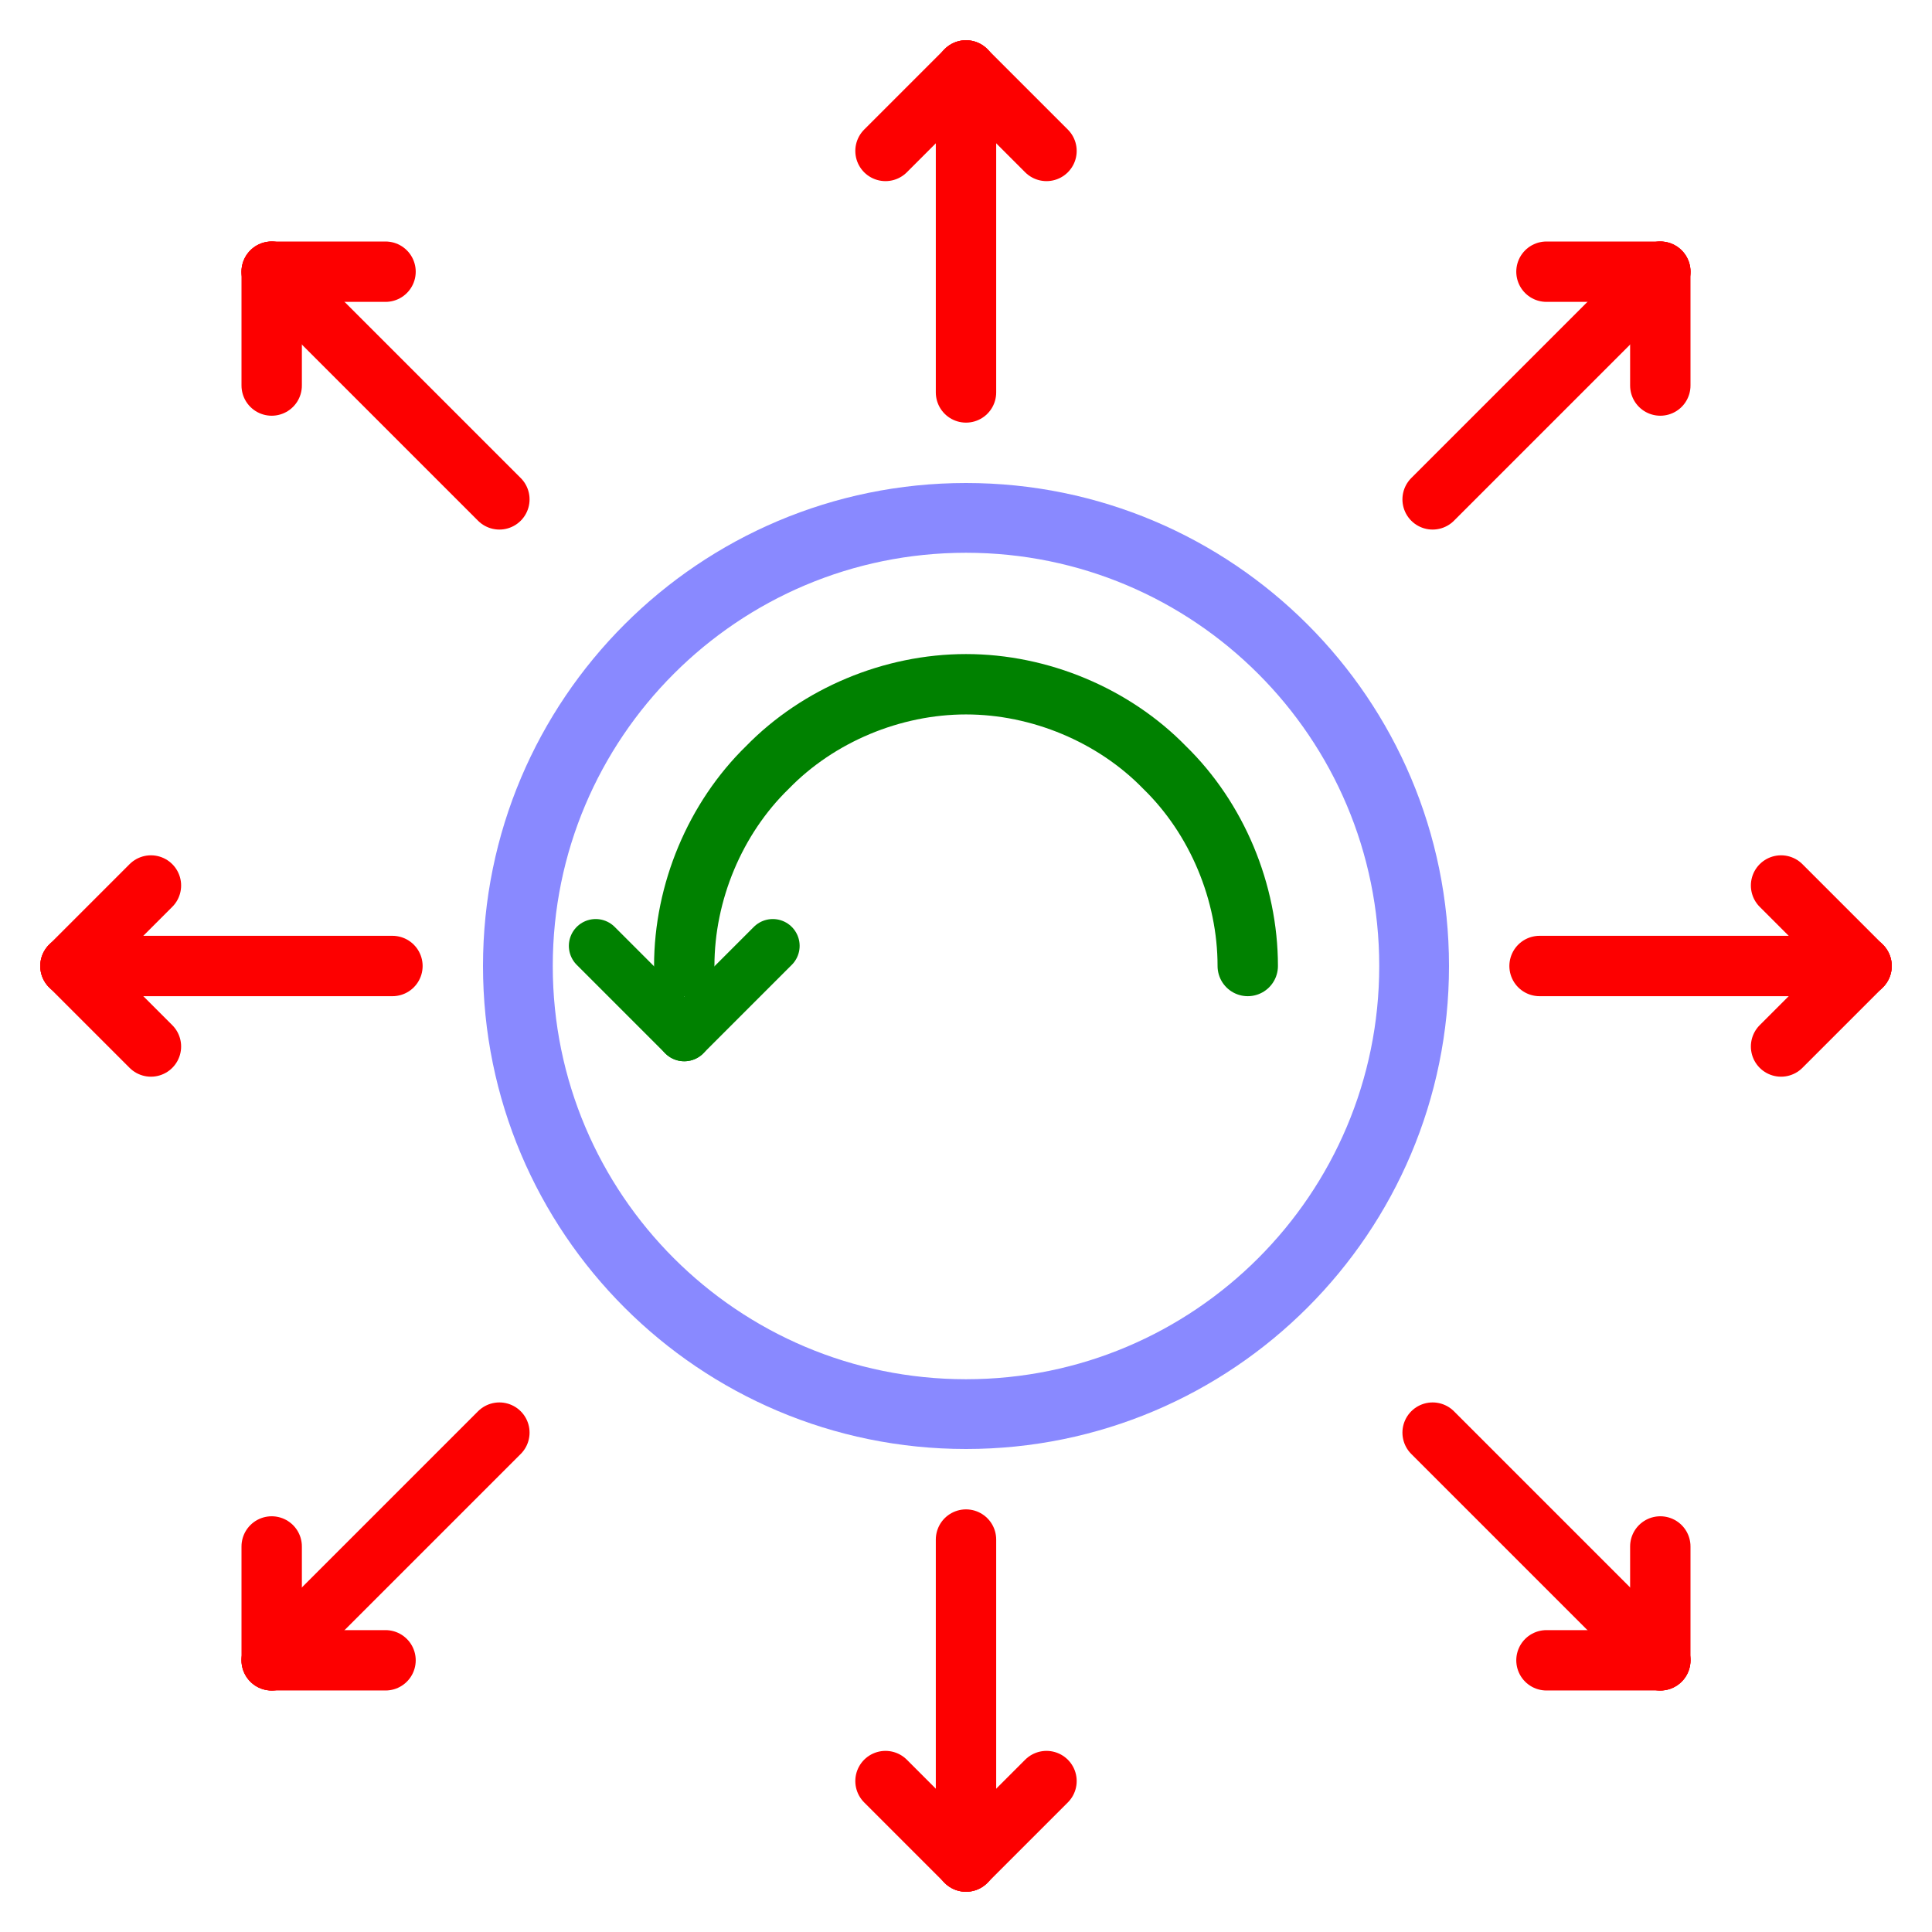
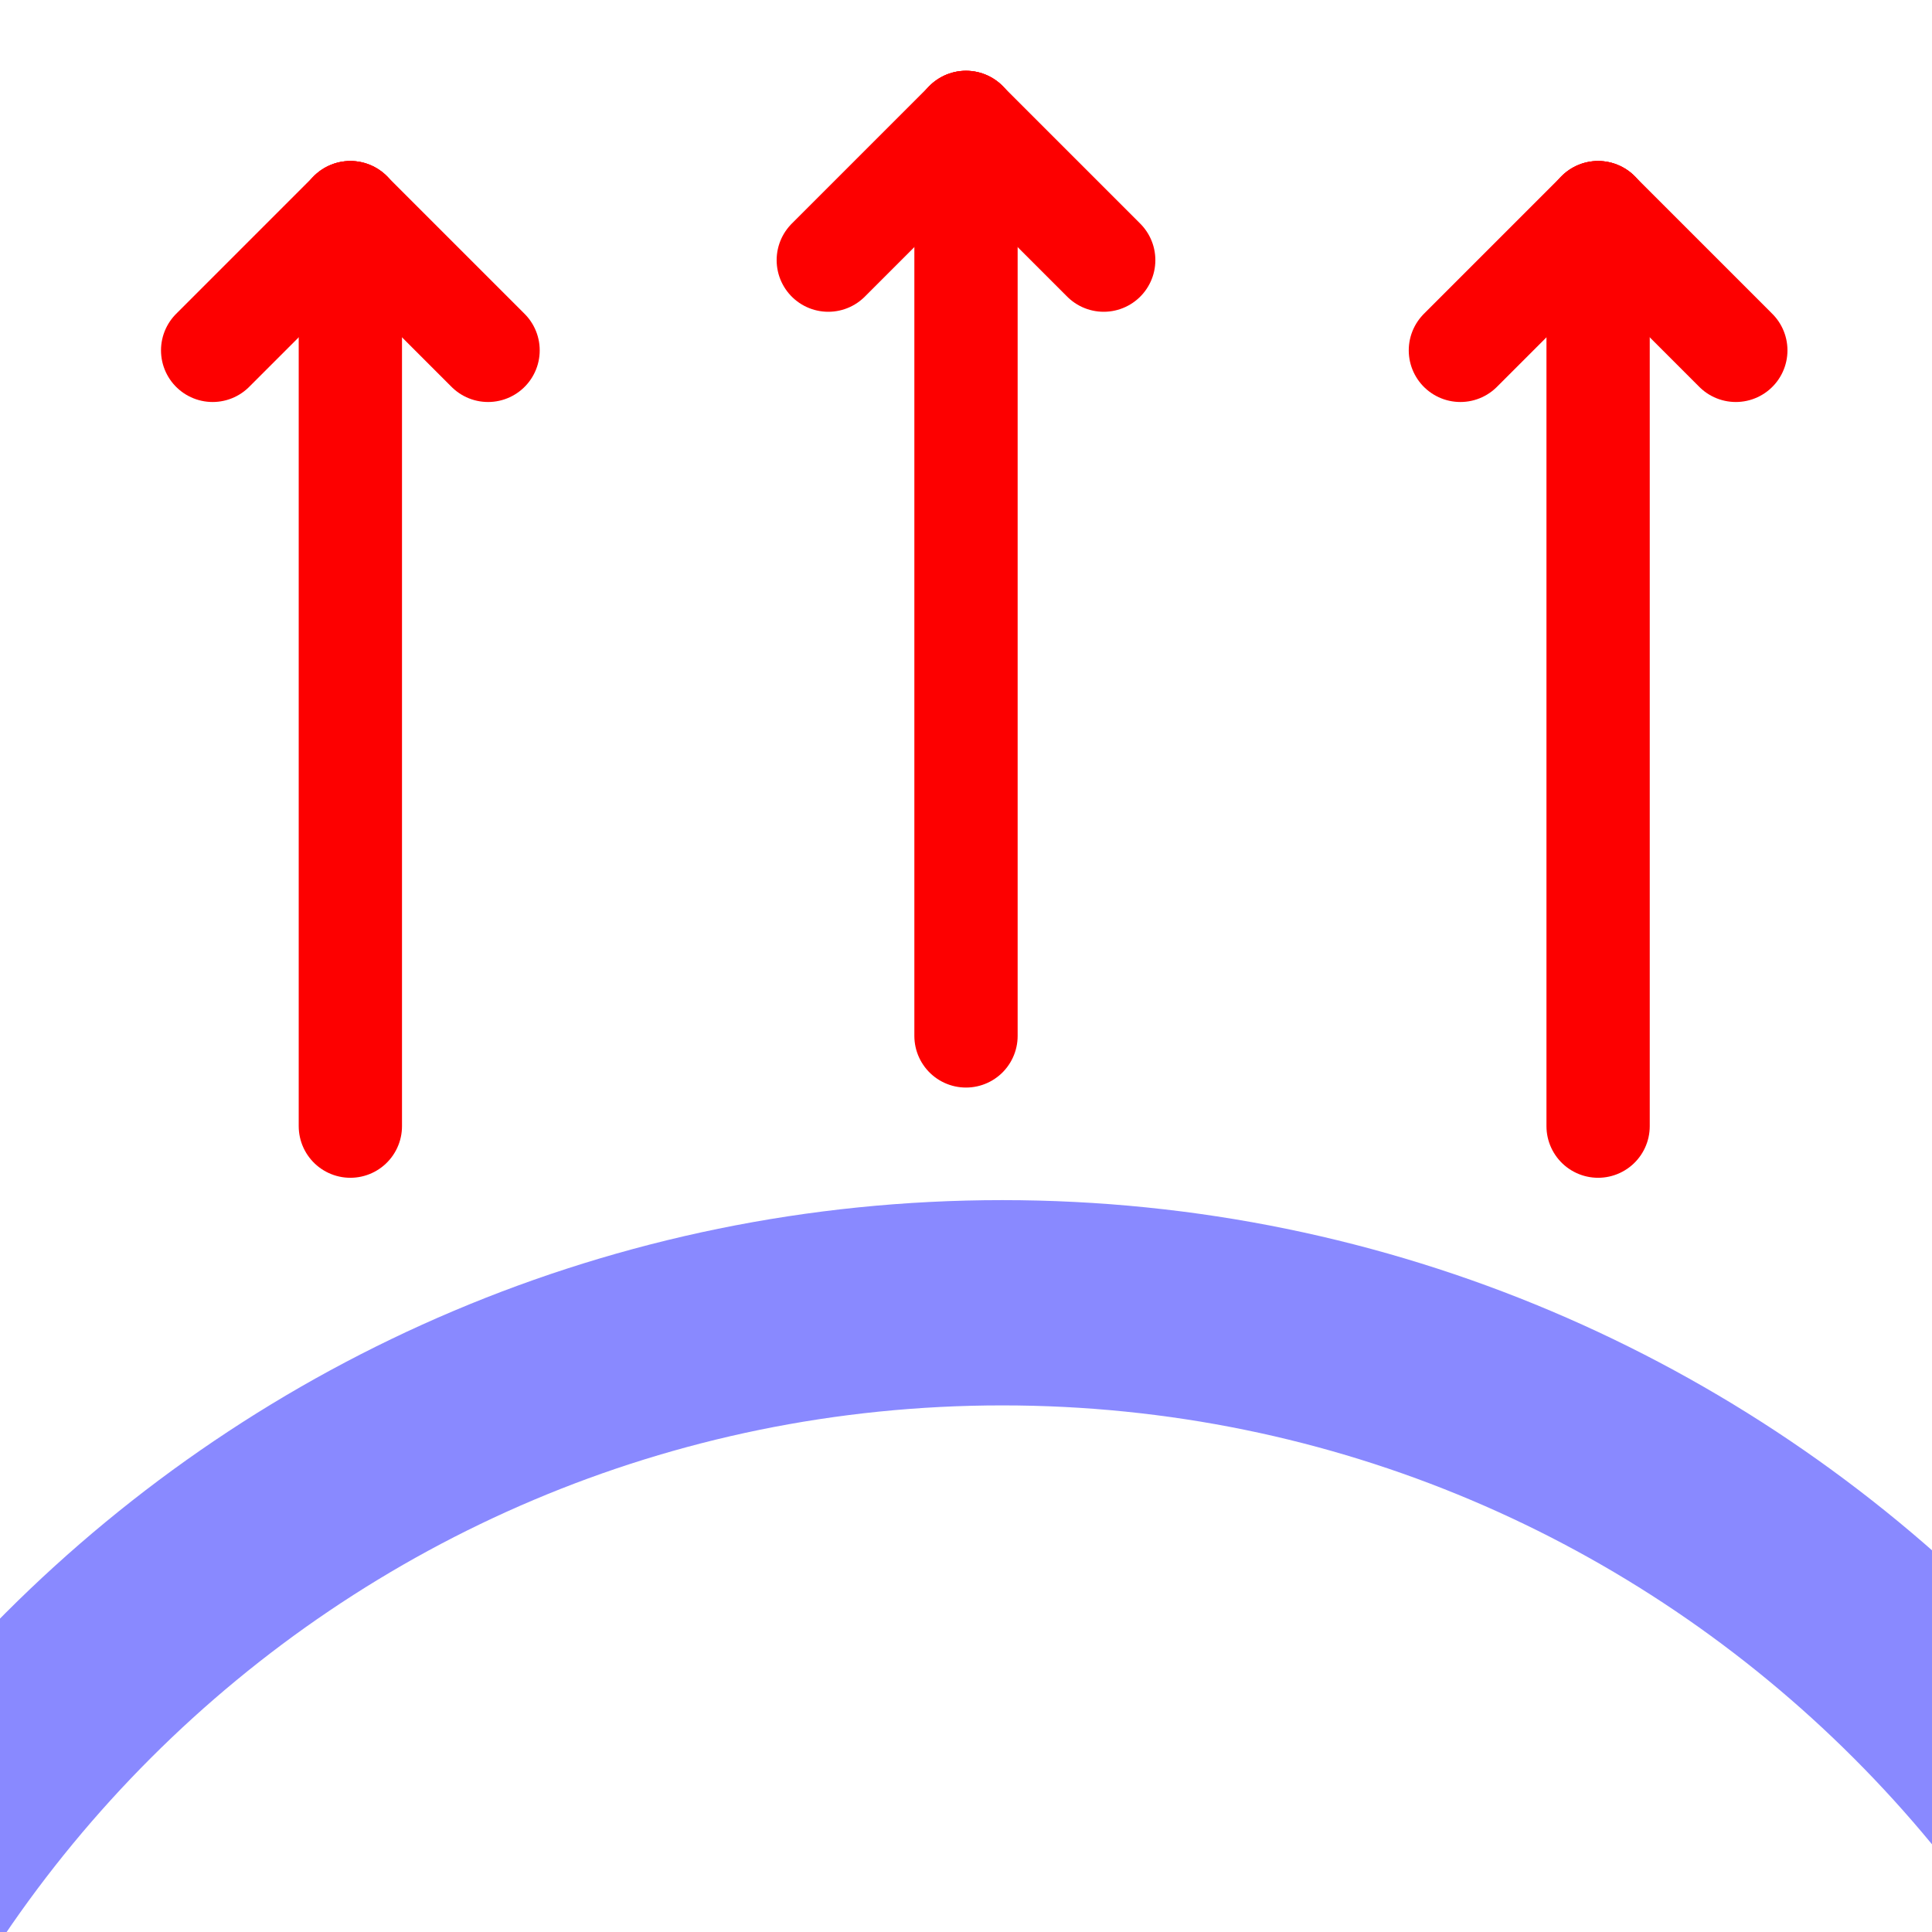
<svg xmlns="http://www.w3.org/2000/svg" width="48" height="48" viewBox="0 0 1.44 1.44" version="1.1" id="svg32">
  <defs id="defs36">
    <marker style="overflow:visible" id="Arrow1Sstart" refX="0.0" refY="0.0" orient="auto">
      <path transform="scale(0.2) translate(6,0)" style="fill-rule:evenodd;fill:context-stroke;stroke:context-stroke;stroke-width:1.0pt" d="M 0.0,0.0 L 5.0,-5.0 L -12.5,0.0 L 5.0,5.0 L 0.0,0.0 z " id="path943" />
    </marker>
    <marker style="overflow:visible" id="Arrow1Lstart" refX="0.0" refY="0.0" orient="auto">
      <path transform="scale(0.8) translate(12.5,0)" style="fill-rule:evenodd;fill:context-stroke;stroke:context-stroke;stroke-width:1.0pt" d="M 0.0,0.0 L 5.0,-5.0 L -12.5,0.0 L 5.0,5.0 L 0.0,0.0 z " id="path931" />
    </marker>
  </defs>
-   <ellipse style="fill:none;stroke:#0000ff;stroke-width:0.052;stroke-linecap:round;stroke-linejoin:round;fill-opacity:1;stroke-opacity:0.463" id="path1119" cx="0.72" cy="0.72" rx="0.334" ry="0.334" />
-   <path style="fill:none;stroke:#008100;stroke-width:0.045;stroke-linecap:round;stroke-linejoin:miter;stroke-miterlimit:4;stroke-dasharray:none;stroke-opacity:1" d="m 0.51,0.72 c 0,-0.055 0.023,-0.11 0.062,-0.148 C 0.61,0.533 0.665,0.51 0.72,0.51 c 0.055,0 0.11,0.023 0.148,0.062 C 0.907,0.61 0.93,0.665 0.93,0.72" id="path2237" />
-   <path style="fill:none;stroke:#008100;stroke-width:0.04;stroke-linecap:round;stroke-linejoin:round;stroke-miterlimit:4;stroke-dasharray:none;stroke-opacity:1" d="M 0.51,0.771 0.576,0.705" id="path2956" />
-   <path style="fill:none;stroke:#008100;stroke-width:0.04;stroke-linecap:round;stroke-linejoin:round;stroke-miterlimit:4;stroke-dasharray:none;stroke-opacity:1" d="M 0.51,0.771 0.444,0.705" id="path2958" />
-   <g id="g3485" transform="translate(-0.03,-0.0075)">
-     <path style="fill:none;stroke:#fd0000;stroke-width:0.045;stroke-linecap:round;stroke-linejoin:round;stroke-miterlimit:4;stroke-dasharray:none;stroke-opacity:1" d="M 0.75,0.3 V 0.06" id="path3175" />
+   <ellipse style="fill:none;fill-opacity:1;stroke:#0000ff;stroke-width:0.153;stroke-linecap:round;stroke-linejoin:round;stroke-opacity:0.463" id="path1119" cx="0.747" cy="1.945" rx="0.974" ry="0.974" />
+   <g id="g3485" transform="matrix(1.71072,0,0,1.71072,-0.56304,-0.0113988)">
+     <path style="fill:none;stroke:#fd0000;stroke-width:0.045;stroke-linecap:round;stroke-linejoin:round;stroke-miterlimit:4;stroke-dasharray:none;stroke-opacity:1" d="M 0.75,0.458 V 0.06" id="path3175" />
    <path style="fill:none;stroke:#fd0000;stroke-width:0.045;stroke-linecap:round;stroke-linejoin:round;stroke-miterlimit:4;stroke-dasharray:none;stroke-opacity:1" d="M 0.75,0.06 0.81,0.12" id="path3177" />
    <path style="fill:none;stroke:#fd0000;stroke-width:0.045;stroke-linecap:round;stroke-linejoin:round;stroke-miterlimit:4;stroke-dasharray:none;stroke-opacity:1" d="M 0.75,0.06 0.69,0.12" id="path3292" />
  </g>
-   <g id="g3485-4" transform="rotate(90,0.73875,0.70875)">
-     <path style="fill:none;stroke:#fd0000;stroke-width:0.045;stroke-linecap:round;stroke-linejoin:round;stroke-miterlimit:4;stroke-dasharray:none;stroke-opacity:1" d="M 0.75,0.3 V 0.06" id="path3175-7" />
-     <path style="fill:none;stroke:#fd0000;stroke-width:0.045;stroke-linecap:round;stroke-linejoin:round;stroke-miterlimit:4;stroke-dasharray:none;stroke-opacity:1" d="M 0.75,0.06 0.81,0.12" id="path3177-5" />
-     <path style="fill:none;stroke:#fd0000;stroke-width:0.045;stroke-linecap:round;stroke-linejoin:round;stroke-miterlimit:4;stroke-dasharray:none;stroke-opacity:1" d="M 0.75,0.06 0.69,0.12" id="path3292-1" />
+   <g id="g3485-3" transform="matrix(1.71072,0,0,1.71072,-0.0919056,0.055848)">
+     <path style="fill:none;stroke:#fd0000;stroke-width:0.045;stroke-linecap:round;stroke-linejoin:round;stroke-miterlimit:4;stroke-dasharray:none;stroke-opacity:1" d="M 0.75,0.458 V 0.06" id="path3175-6" />
+     <path style="fill:none;stroke:#fd0000;stroke-width:0.045;stroke-linecap:round;stroke-linejoin:round;stroke-miterlimit:4;stroke-dasharray:none;stroke-opacity:1" d="M 0.75,0.06 0.81,0.12" id="path3177-7" />
+     <path style="fill:none;stroke:#fd0000;stroke-width:0.045;stroke-linecap:round;stroke-linejoin:round;stroke-miterlimit:4;stroke-dasharray:none;stroke-opacity:1" d="M 0.75,0.06 0.69,0.12" id="path3292-5" />
  </g>
-   <g id="g3485-41" transform="rotate(-90,0.73125,0.73875)">
-     <path style="fill:none;stroke:#fd0000;stroke-width:0.045;stroke-linecap:round;stroke-linejoin:round;stroke-miterlimit:4;stroke-dasharray:none;stroke-opacity:1" d="M 0.75,0.3 V 0.06" id="path3175-4" />
-     <path style="fill:none;stroke:#fd0000;stroke-width:0.045;stroke-linecap:round;stroke-linejoin:round;stroke-miterlimit:4;stroke-dasharray:none;stroke-opacity:1" d="M 0.75,0.06 0.81,0.12" id="path3177-7" />
-     <path style="fill:none;stroke:#fd0000;stroke-width:0.045;stroke-linecap:round;stroke-linejoin:round;stroke-miterlimit:4;stroke-dasharray:none;stroke-opacity:1" d="M 0.75,0.06 0.69,0.12" id="path3292-9" />
-   </g>
-   <g id="g3485-9" transform="rotate(180,0.735,0.72375)">
-     <path style="fill:none;stroke:#fd0000;stroke-width:0.045;stroke-linecap:round;stroke-linejoin:round;stroke-miterlimit:4;stroke-dasharray:none;stroke-opacity:1" d="M 0.75,0.3 V 0.06" id="path3175-3" />
-     <path style="fill:none;stroke:#fd0000;stroke-width:0.045;stroke-linecap:round;stroke-linejoin:round;stroke-miterlimit:4;stroke-dasharray:none;stroke-opacity:1" d="M 0.75,0.06 0.81,0.12" id="path3177-9" />
-     <path style="fill:none;stroke:#fd0000;stroke-width:0.045;stroke-linecap:round;stroke-linejoin:round;stroke-miterlimit:4;stroke-dasharray:none;stroke-opacity:1" d="M 0.75,0.06 0.69,0.12" id="path3292-11" />
-   </g>
-   <g id="g3485-6" transform="rotate(45,0.8217351,0.7197093)">
-     <path style="fill:none;stroke:#fd0000;stroke-width:0.045;stroke-linecap:round;stroke-linejoin:round;stroke-miterlimit:4;stroke-dasharray:none;stroke-opacity:1" d="M 0.75,0.3 V 0.06" id="path3175-31" />
-     <path style="fill:none;stroke:#fd0000;stroke-width:0.045;stroke-linecap:round;stroke-linejoin:round;stroke-miterlimit:4;stroke-dasharray:none;stroke-opacity:1" d="M 0.75,0.06 0.81,0.12" id="path3177-53" />
-     <path style="fill:none;stroke:#fd0000;stroke-width:0.045;stroke-linecap:round;stroke-linejoin:round;stroke-miterlimit:4;stroke-dasharray:none;stroke-opacity:1" d="M 0.75,0.06 0.69,0.12" id="path3292-98" />
-   </g>
-   <g id="g3485-5" transform="rotate(-45,0.6482627,0.792141)">
-     <path style="fill:none;stroke:#fd0000;stroke-width:0.045;stroke-linecap:round;stroke-linejoin:round;stroke-miterlimit:4;stroke-dasharray:none;stroke-opacity:1" d="M 0.75,0.3 V 0.06" id="path3175-2" />
-     <path style="fill:none;stroke:#fd0000;stroke-width:0.045;stroke-linecap:round;stroke-linejoin:round;stroke-miterlimit:4;stroke-dasharray:none;stroke-opacity:1" d="M 0.75,0.06 0.81,0.12" id="path3177-4" />
-     <path style="fill:none;stroke:#fd0000;stroke-width:0.045;stroke-linecap:round;stroke-linejoin:round;stroke-miterlimit:4;stroke-dasharray:none;stroke-opacity:1" d="M 0.75,0.06 0.69,0.12" id="path3292-99" />
-   </g>
-   <g id="g3485-7" transform="rotate(135,0.7498805,0.7497115)">
-     <path style="fill:none;stroke:#fd0000;stroke-width:0.045;stroke-linecap:round;stroke-linejoin:round;stroke-miterlimit:4;stroke-dasharray:none;stroke-opacity:1" d="M 0.75,0.3 V 0.06" id="path3175-73" />
-     <path style="fill:none;stroke:#fd0000;stroke-width:0.045;stroke-linecap:round;stroke-linejoin:round;stroke-miterlimit:4;stroke-dasharray:none;stroke-opacity:1" d="M 0.75,0.06 0.81,0.12" id="path3177-2" />
-     <path style="fill:none;stroke:#fd0000;stroke-width:0.045;stroke-linecap:round;stroke-linejoin:round;stroke-miterlimit:4;stroke-dasharray:none;stroke-opacity:1" d="M 0.75,0.06 0.69,0.12" id="path3292-10" />
-   </g>
-   <g id="g3485-8" transform="rotate(-135,0.7201173,0.7621388)">
-     <path style="fill:none;stroke:#fd0000;stroke-width:0.045;stroke-linecap:round;stroke-linejoin:round;stroke-miterlimit:4;stroke-dasharray:none;stroke-opacity:1" d="M 0.75,0.3 V 0.06" id="path3175-5" />
-     <path style="fill:none;stroke:#fd0000;stroke-width:0.045;stroke-linecap:round;stroke-linejoin:round;stroke-miterlimit:4;stroke-dasharray:none;stroke-opacity:1" d="M 0.75,0.06 0.81,0.12" id="path3177-1" />
-     <path style="fill:none;stroke:#fd0000;stroke-width:0.045;stroke-linecap:round;stroke-linejoin:round;stroke-miterlimit:4;stroke-dasharray:none;stroke-opacity:1" d="M 0.75,0.06 0.69,0.12" id="path3292-4" />
+   <g id="g3485-3-3" transform="matrix(1.71072,0,0,1.71072,-1.021906,0.055848)">
+     <path style="fill:none;stroke:#fd0000;stroke-width:0.045;stroke-linecap:round;stroke-linejoin:round;stroke-miterlimit:4;stroke-dasharray:none;stroke-opacity:1" d="M 0.75,0.458 V 0.06" id="path3175-6-5" />
+     <path style="fill:none;stroke:#fd0000;stroke-width:0.045;stroke-linecap:round;stroke-linejoin:round;stroke-miterlimit:4;stroke-dasharray:none;stroke-opacity:1" d="M 0.75,0.06 0.81,0.12" id="path3177-7-6" />
+     <path style="fill:none;stroke:#fd0000;stroke-width:0.045;stroke-linecap:round;stroke-linejoin:round;stroke-miterlimit:4;stroke-dasharray:none;stroke-opacity:1" d="M 0.75,0.06 0.69,0.12" id="path3292-5-2" />
  </g>
</svg>
